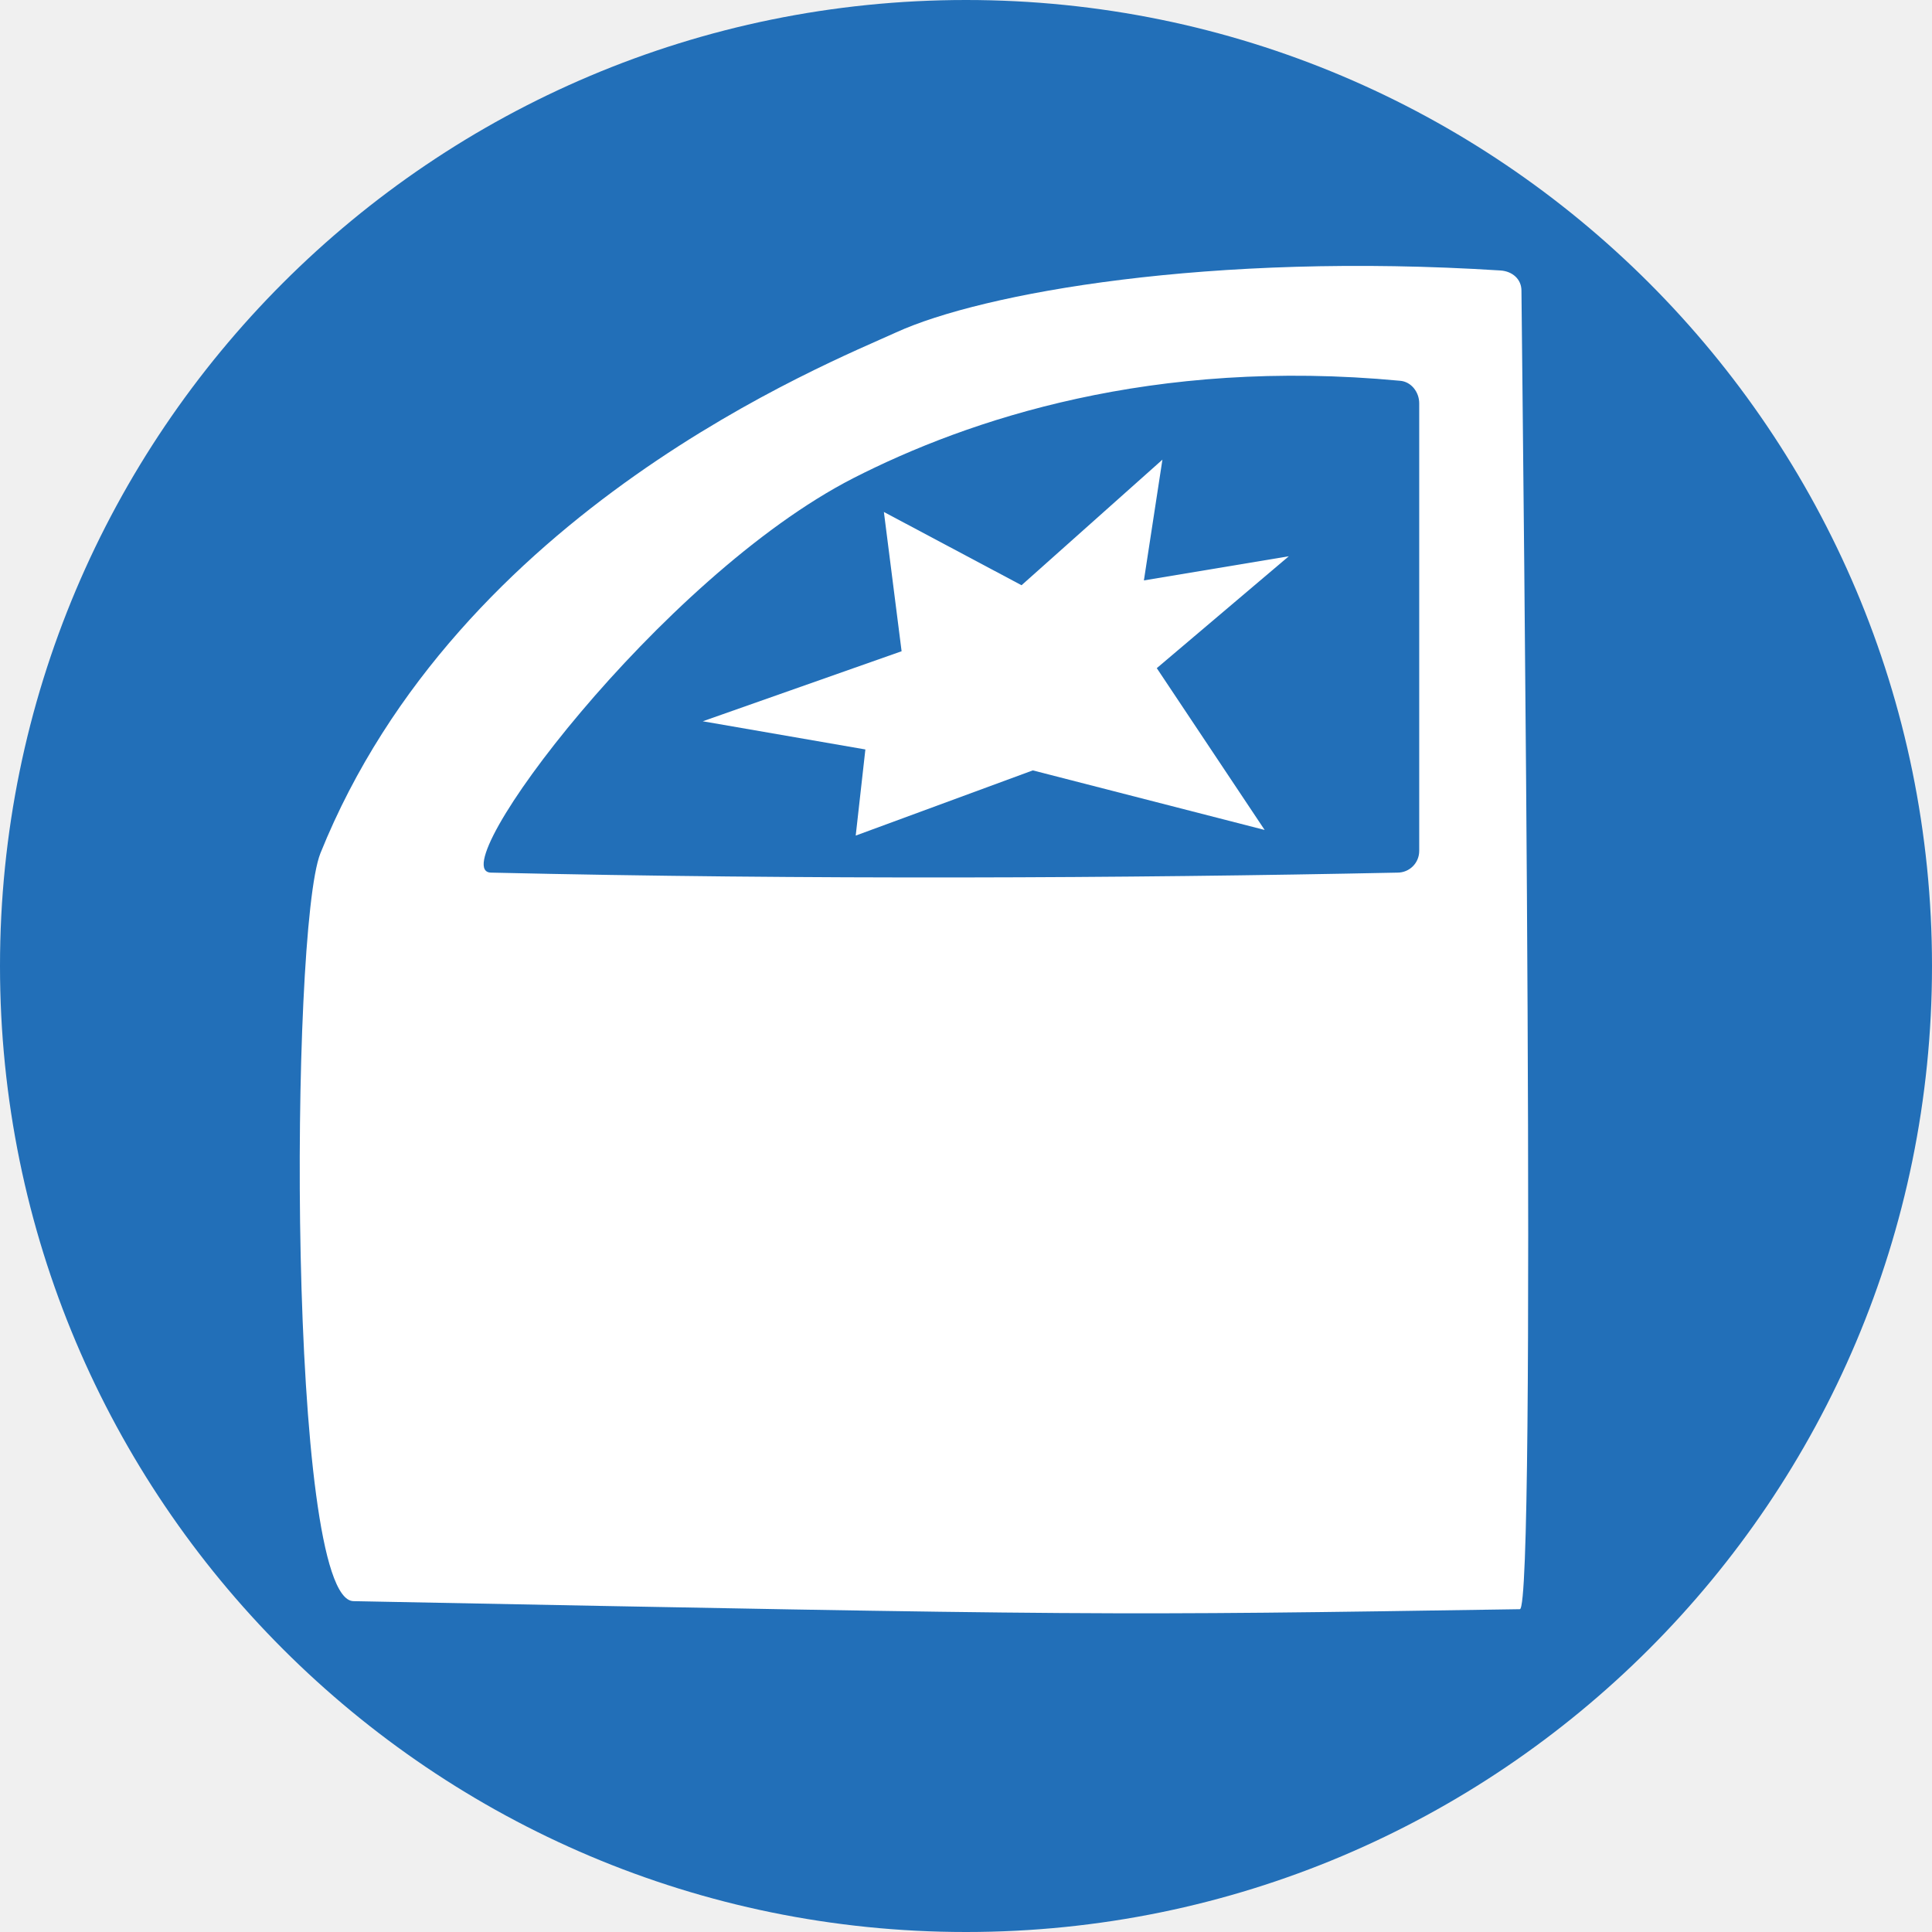
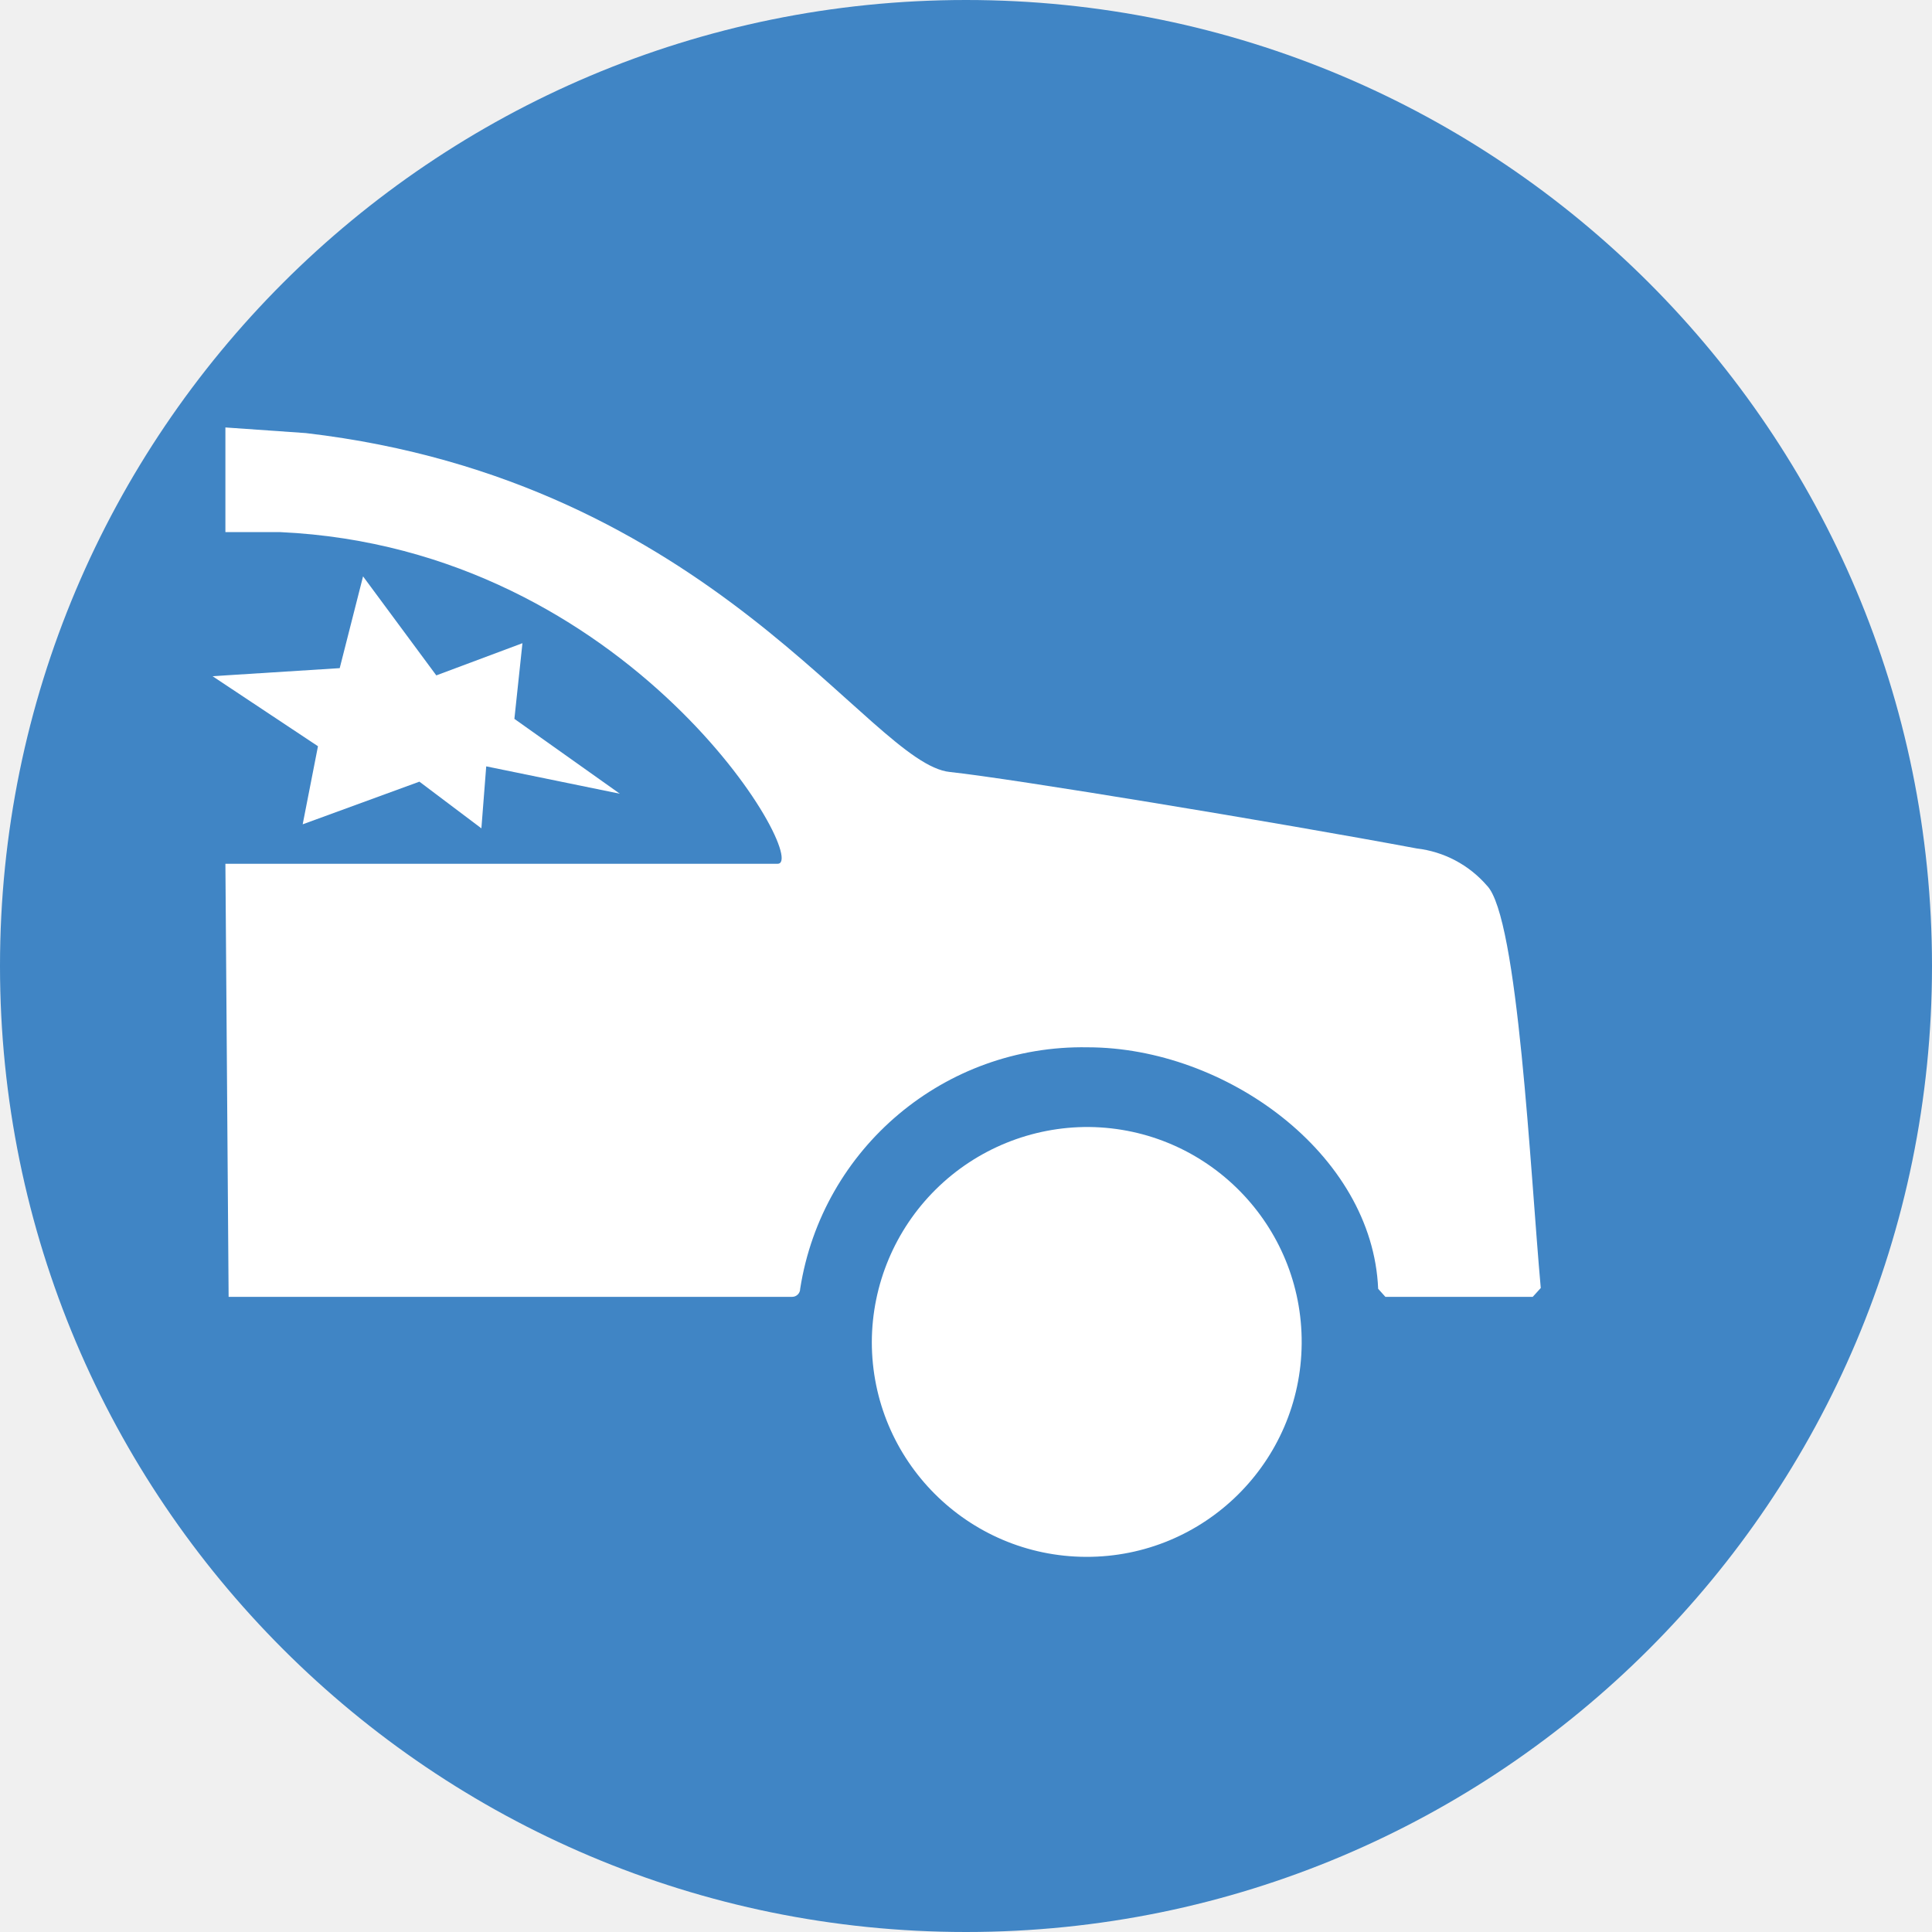
- <svg xmlns="http://www.w3.org/2000/svg" version="1.1" x="0px" y="0px" viewBox="0 0 24 24" style="enable-background:new 0 0 24 24;" xml:space="preserve">
-   <style type="text/css">
- 	.st0{fill:#614DA0;}
- 	.st1{fill:#FFFFFF;}
- 	.st2{fill:#226FB8;}
- 	.st3{display:none;fill:#FDFEFE;}
- </style>
-   <g id="_x32_4x24">
-     <circle class="st0" cx="12" cy="-17" r="12" />
-     <g>
-       <path class="st1" d="M13.53-15.01c1.49,0,2.7,1.2,2.7,2.67s-1.21,2.67-2.7,2.67s-2.7-1.2-2.7-2.67S12.04-15.01,13.53-15.01z" />
-       <polygon class="st1" points="4.51,-21.84 5.41,-20.61 6.49,-21.01 6.39,-20.07 7.7,-19.14 6.04,-19.48 5.98,-18.71 5.21,-19.28     3.76,-18.76 3.95,-19.74 2.64,-20.6 4.22,-20.7   " />
-       <path class="st1" d="M2.8-18.27h1.09v0c1.6,0,4.99-0.02,5.77-0.03c0.42-0.01-1.81-3.92-6.18-4.12L2.8-22.45v-1.24l0.99,0.07    c5.06,0.6,7.03,4.11,8.02,4.21c0.77,0.08,4.09,0.63,5.8,0.95c0.41,0.08,0.68,0.22,0.87,0.46c0.39,0.39,0.55,3.57,0.67,5.04    c-0.04,0.04-0.06,0.06-0.1,0.11h-1.83c-0.04-0.04-0.06-0.06-0.09-0.09c-0.07-1.68-1.9-3.03-3.61-3.03c-1.71,0-3.5,1.35-3.57,3.02    c0,0.05-0.04,0.1-0.1,0.1H3.89H3.85H2.8V-18.27z" />
-     </g>
-   </g>
-   <g id="_x31_6x16">
-     <circle class="st0" cx="37" cy="-21" r="8" />
-     <g>
-       <path class="st1" d="M38.36-19.33c1.01,0,1.83,0.81,1.83,1.8s-0.82,1.8-1.83,1.8c-1.01,0-1.83-0.81-1.83-1.8    S37.35-19.33,38.36-19.33z" />
-       <polygon class="st1" points="32.26,-23.94 32.87,-23.11 33.59,-23.38 33.53,-22.74 34.41,-22.12 33.29,-22.35 33.25,-21.83     32.73,-22.22 31.75,-21.86 31.88,-22.52 31,-23.11 32.06,-23.17   " />
-       <path class="st1" d="M31.1-21.53h0.74v0c1.08,0,3.37-0.01,3.9-0.02c0.28-0.01-1.22-2.65-4.17-2.79l-0.46-0.02v-0.84l0.67,0.05    c3.42,0.4,4.75,2.78,5.42,2.85c0.52,0.05,2.77,0.42,3.92,0.64c0.27,0.05,0.46,0.15,0.59,0.31c0.26,0.27,0.37,2.42,0.45,3.4    c-0.03,0.03-0.04,0.04-0.07,0.07h-1.24c-0.03-0.02-0.04-0.04-0.06-0.06c-0.04-1.14-1.28-2.05-2.44-2.05    c-1.16,0-2.37,0.91-2.41,2.04c0,0.04-0.03,0.07-0.07,0.07h-4.02h-0.03h-0.7V-21.53z" />
-     </g>
-   </g>
-   <g id="_x32_4x24_Door">
-     <circle class="st2" cx="12" cy="12" r="12" />
-     <path class="st1" d="M18.9,3.61c0-0.14-0.11-0.24-0.26-0.25c-3.61-0.23-6.44,0.28-7.51,0.77C10.3,4.51,5.7,6.33,3.98,10.6   c-0.38,0.96-0.41,9.27,0.41,9.29c9.28,0.18,9.28,0.18,14.49,0.1C19.09,19.99,18.92,5.62,18.9,3.61z M17.63,10.57   c0,0.15-0.12,0.27-0.27,0.27c-3.37,0.07-7.33,0.09-11.26,0c-0.63-0.01,2.1-3.67,4.5-4.9c1.43-0.73,3.72-1.5,6.79-1.21   c0.14,0.01,0.24,0.14,0.24,0.28V10.57z" />
-     <path class="st3" d="M7.31,10.87c-0.46-0.01,1.51-3.15,3.24-4.1c1.04-0.57,2.71-0.88,4.94-0.65c0.1,0.01,0.18,0.11,0.18,0.21v4.33   c0,0.12-0.08,0.21-0.19,0.21C13.03,10.93,10.16,10.94,7.31,10.87z" />
-     <polygon class="st1" points="11.2,8.09 10.98,6.36 12.69,7.27 14.44,5.71 14.21,7.21 16.01,6.91 14.37,8.3 15.71,10.31 12.83,9.57    10.63,10.38 10.75,9.31 8.73,8.96  " />
-   </g>
-   <g id="_x31_6x16_Door">
-     <circle class="st0" cx="37" cy="8" r="8" />
-     <polygon class="st1" points="37.55,5.49 37.69,4.37 36.58,4.96 35.45,3.95 35.6,4.92 34.43,4.73 35.49,5.63 34.62,6.93 36.49,6.46    37.92,6.98 37.85,6.29 39.15,6.06  " />
-     <path class="st1" d="M41.51,8.81c0.09-0.02,0.16-0.1,0.16-0.2c-0.02-0.71-0.07-1.27-0.13-1.45c-0.96-2.77-2.99-3.96-3.44-4.21   c-0.59-0.32-2.69-0.64-4.69-0.49c-0.08,0.01-0.14,0.07-0.14,0.16c-0.01,1.3-0.11,10.62,0.01,10.63c1.97,0.04,2.6,0.05,4.43,0.01   c0.1,0,0.19-0.09,0.19-0.19C37.99,10.97,39.51,9.24,41.51,8.81z M34.11,7.32c-0.08,0-0.15-0.08-0.15-0.18V3.53   c0-0.09,0.06-0.17,0.13-0.18c1.71-0.19,2.99,0.07,3.78,0.54c1.33,0.8,2.84,3.41,2.48,3.42C38.18,7.38,35.98,7.37,34.11,7.32z" />
-   </g>
+ <svg xmlns="http://www.w3.org/2000/svg" id="_24x24" data-name="24x24" viewBox="0 0 24 24">
+   <defs>
+     <style>.cls-1{fill:#4085c5;}.cls-2{fill:#fff;}</style>
+   </defs>
+   <circle class="cls-1" cx="12" cy="12" r="12" />
+   <path class="cls-2" d="M13.53,14a2.67,2.67,0,1,1-2.7,2.67A2.68,2.68,0,0,1,13.53,14Z" />
+   <polygon class="cls-2" points="4.51 7.16 5.42 8.39 6.49 7.99 6.39 8.93 7.7 9.86 6.04 9.52 5.98 10.29 5.21 9.71 3.76 10.24 3.95 9.27 2.64 8.4 4.22 8.3 4.51 7.16" />
+   <path class="cls-2" d="M2.8,10.73H3.89l5.77,0c.42,0-1.81-3.92-6.18-4.12l-.68,0V5.31l1,.07c5.06.59,7,4.11,8,4.21.76.08,4.09.63,5.8.95a1.36,1.36,0,0,1,.87.46c.39.39.54,3.57.67,5l-.1.11H17.21l-.09-.1c-.07-1.68-1.9-3-3.61-3a3.55,3.55,0,0,0-3.57,3,.1.1,0,0,1-.1.1h-7Z" />
</svg>
